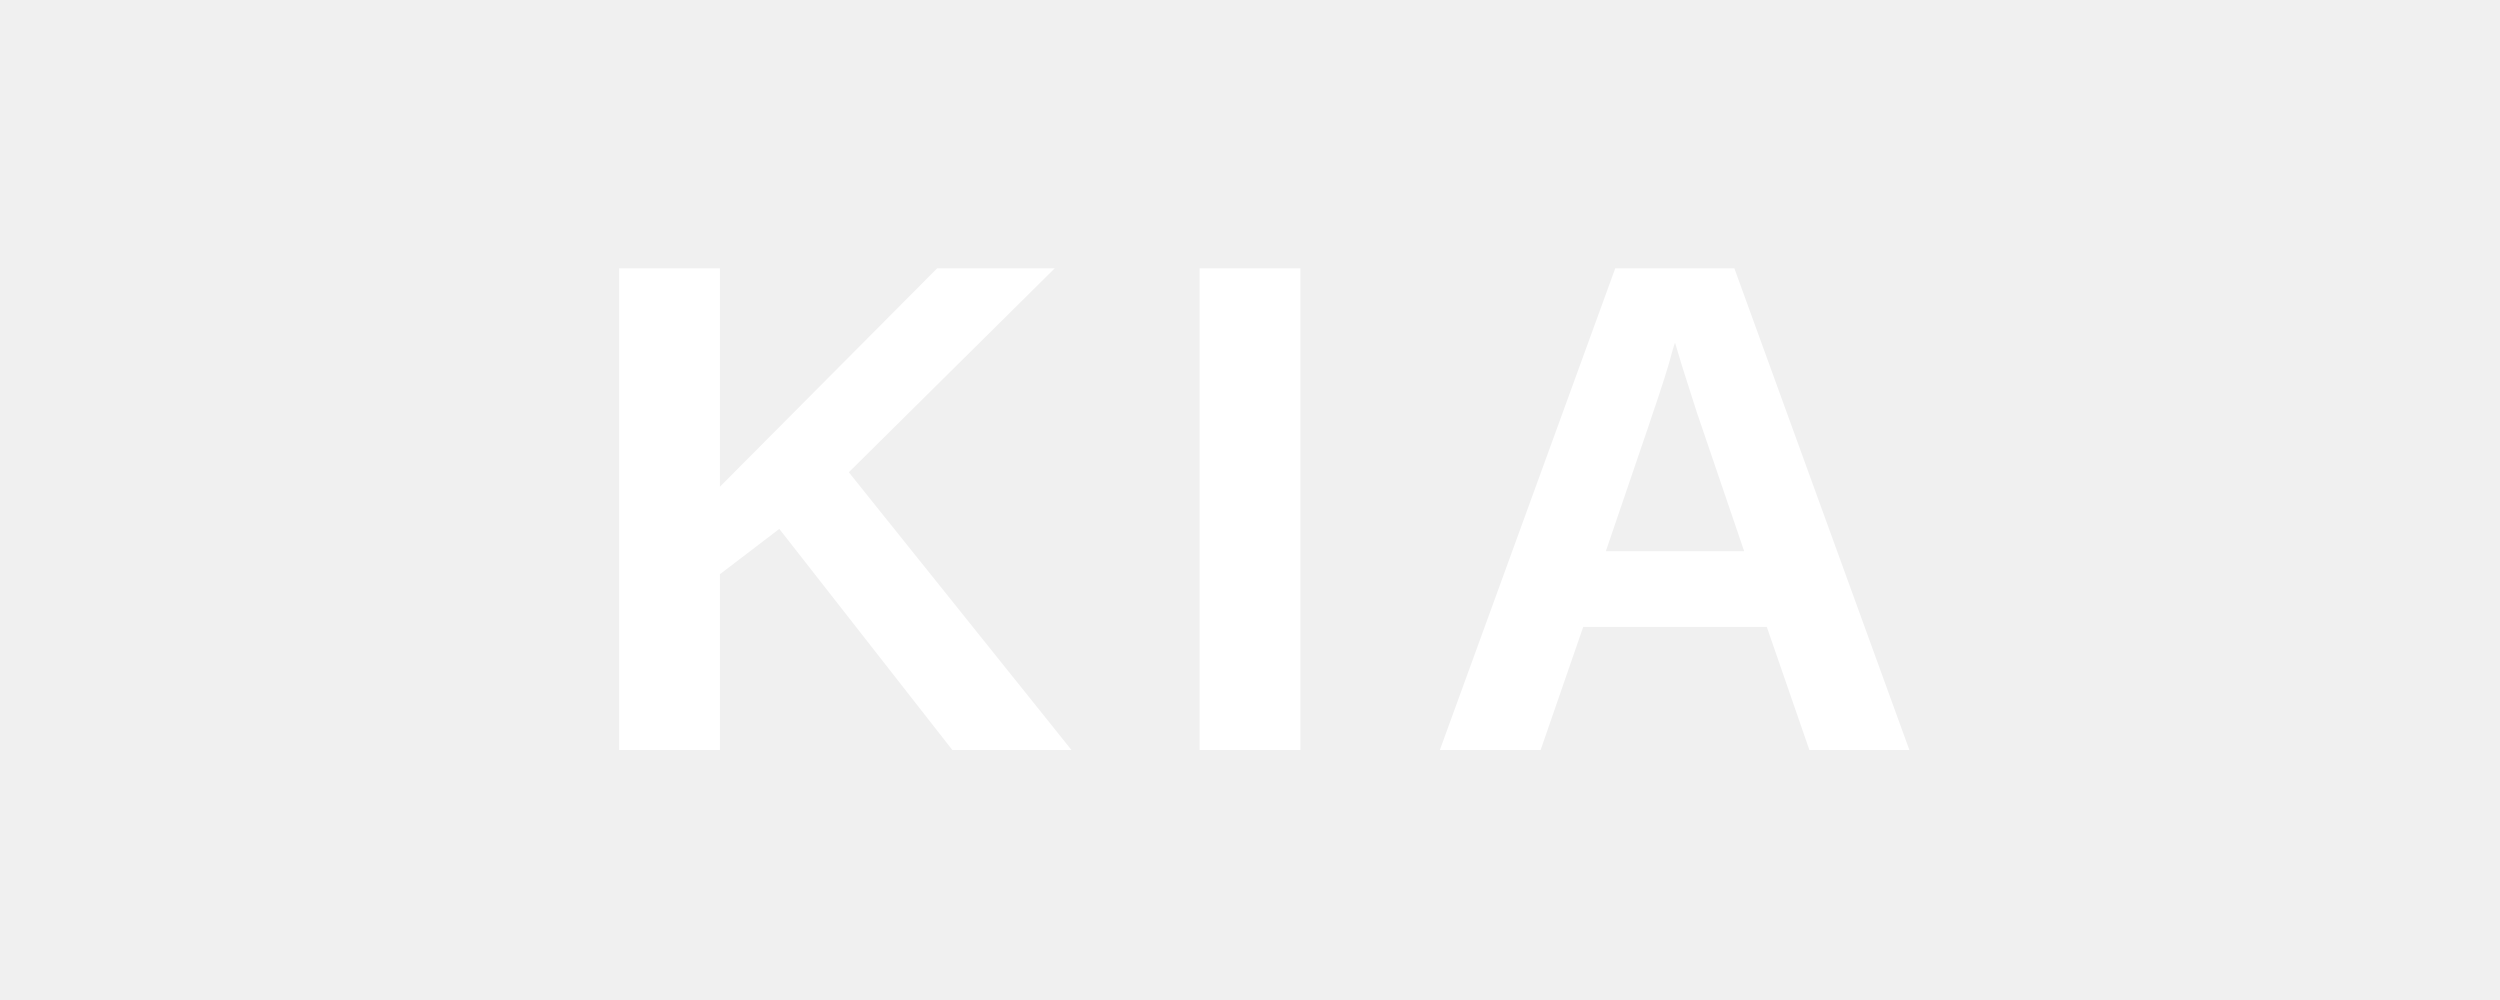
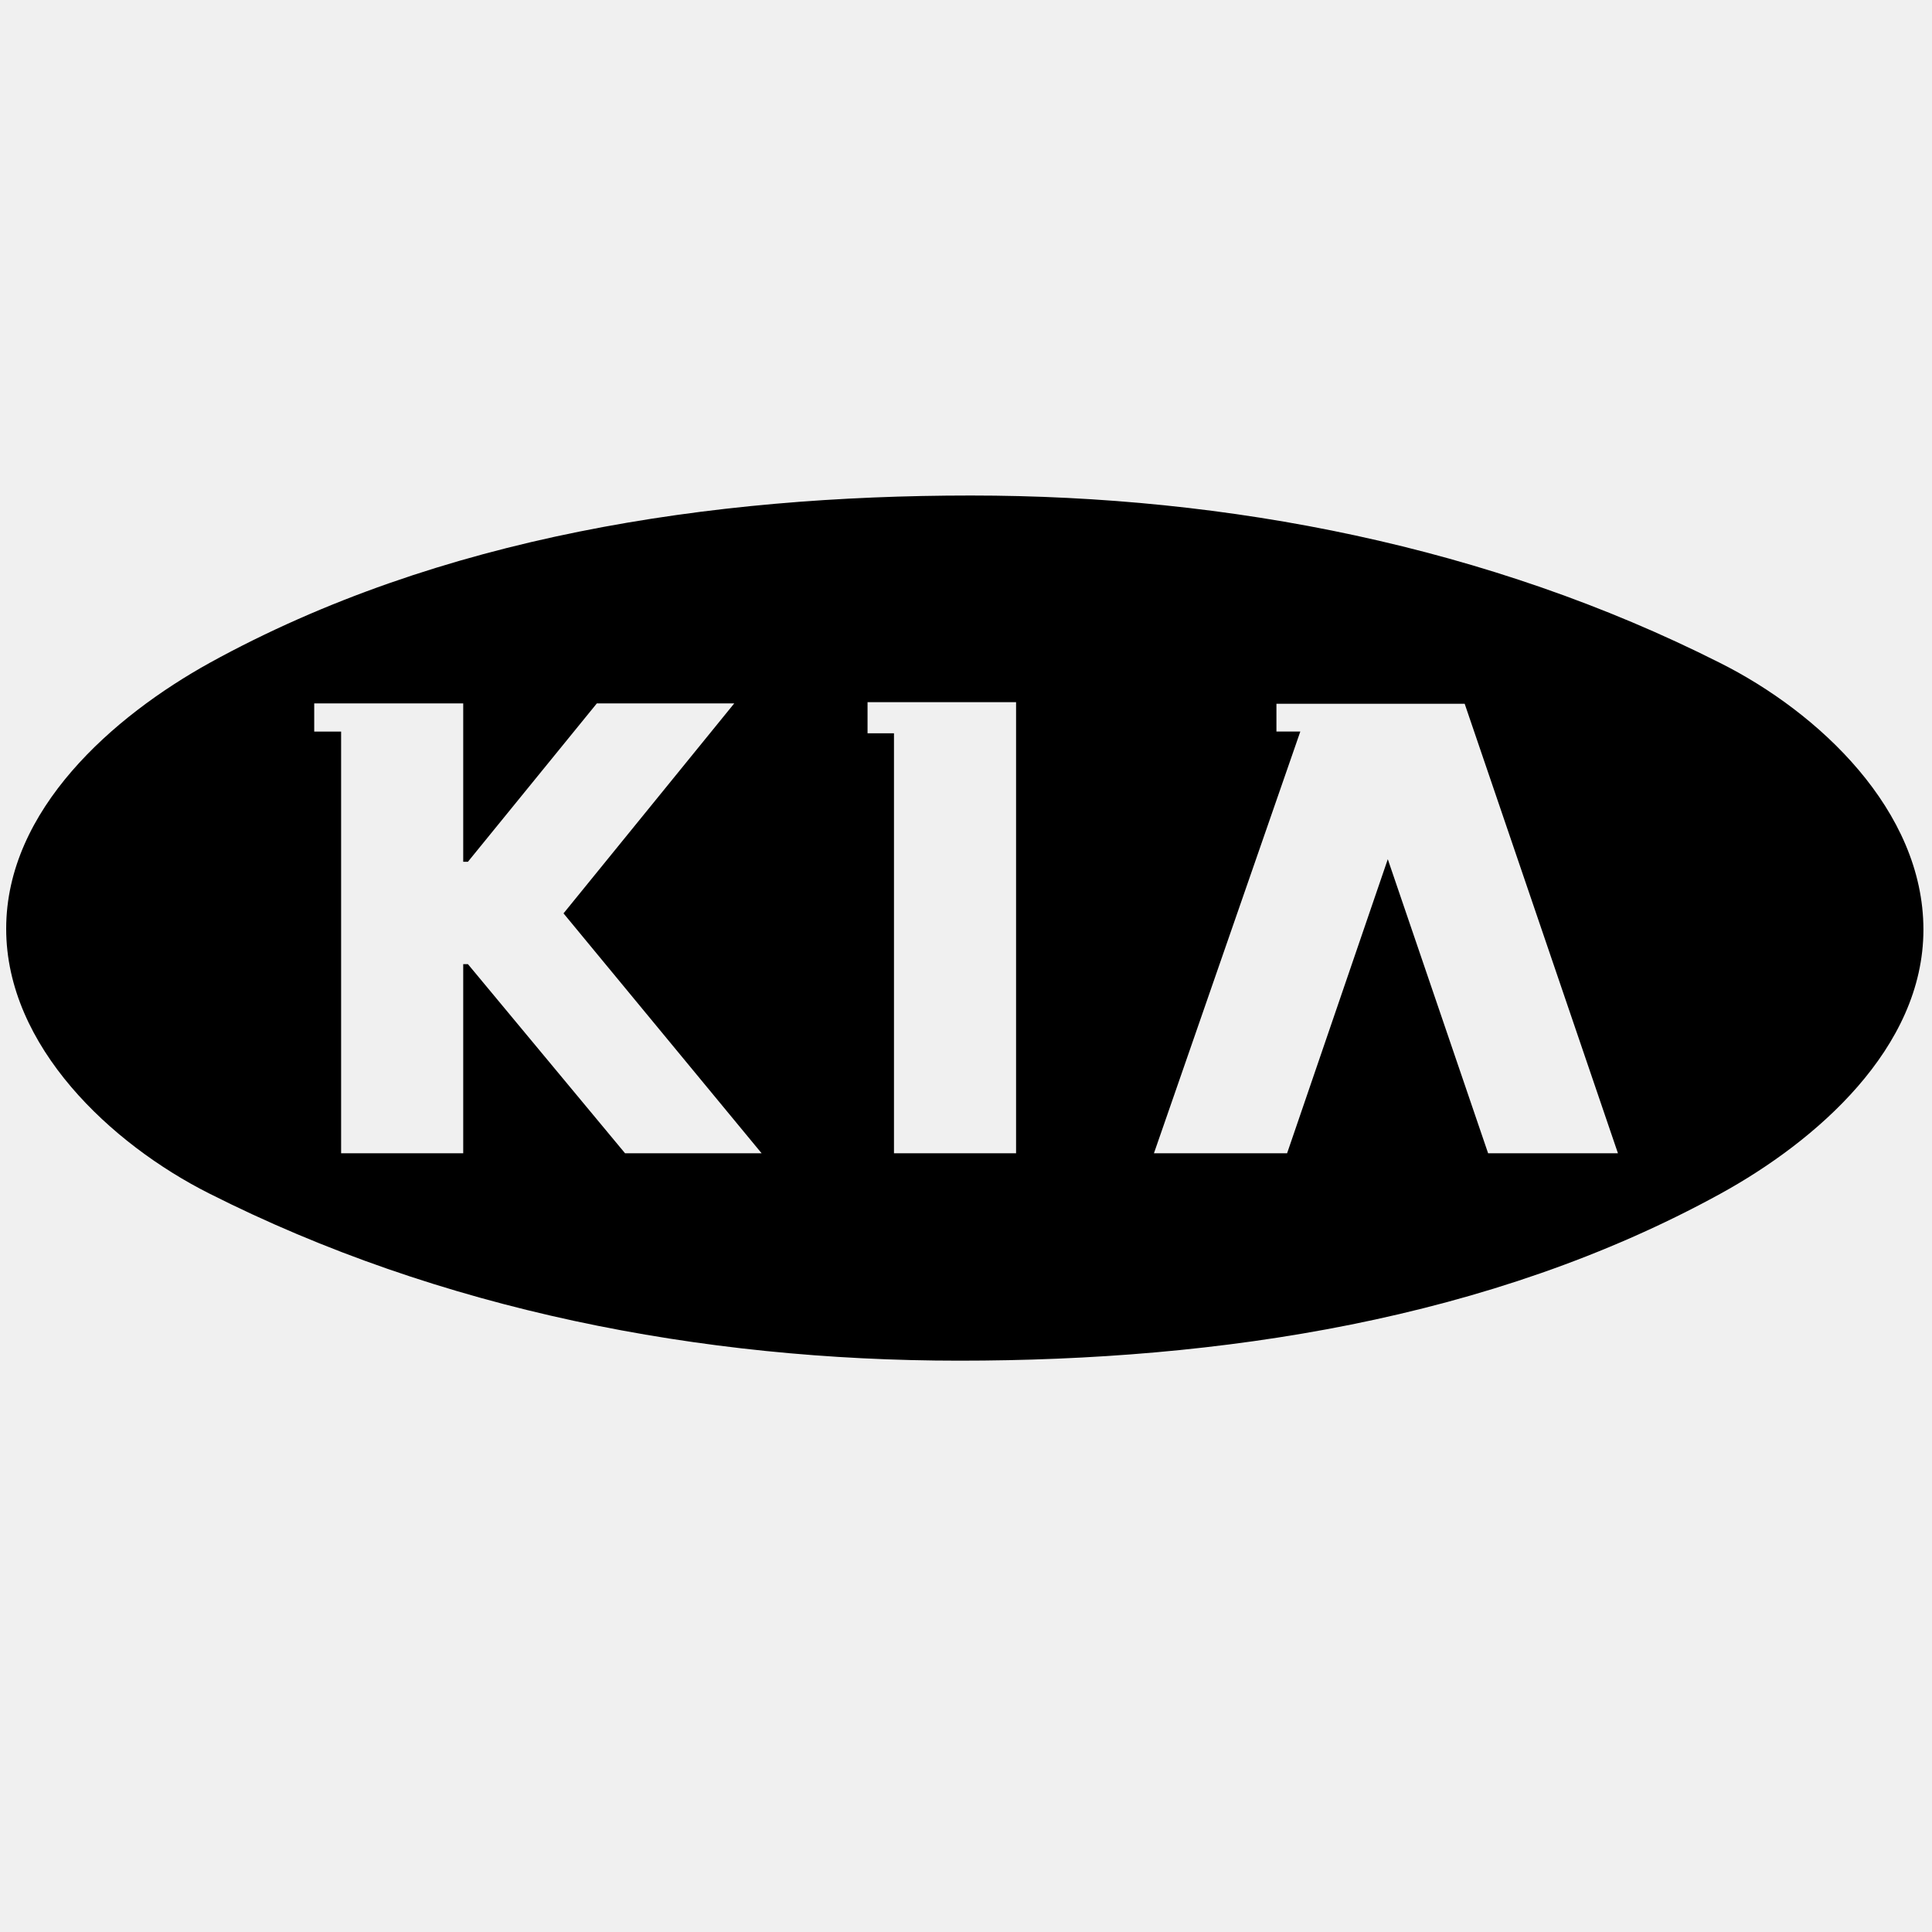
- <svg xmlns="http://www.w3.org/2000/svg" viewBox="0 0 100 40" fill="white">
-   <text x="50" y="30" text-anchor="middle" font-family="Arial,sans-serif" font-weight="700" font-size="28" letter-spacing="3">KIA</text>
+ <svg xmlns="http://www.w3.org/2000/svg" fill="#000000" version="1.1" id="Layer_1" viewBox="0 0 2500 2500" xml:space="preserve" width="800px" height="800px">
+   <path d="M2225.5,857.7c-298.8-150.8-635.7-216.5-969.3-216.5c-336.4,0-687.1,52.5-984.8,216.5C146.6,926.8,8,1047.7,8,1201.8h0  c0,152.4,136.4,278.9,262.4,342.4c299.3,151.3,636.8,216.5,970.9,216.5c336.3,0,687.1-52.5,984.7-215.9  c123.7-67.9,262.9-188.3,262.9-341.9C2488.9,1048.8,2353.6,921.8,2225.5,857.7z M808.8,1492.3l-203.3-244.7h-6.1v244.7h-158V946.7  h-34.8v-36.5h192.8v204.9h6.1l166.8-204.9h177.8l-220.9,271.7l256.3,310.4H808.8z M1314.7,1492.3h-157.9V948.9h-34.2v-40.3h192.2  V1492.3z M1925.6,1492.3l-129.8-380.5l-130.3,380.5h-172.3l189.4-545.7h0h-30.9v-35.9h243.6l198.3,581.6H1925.6z" />
</svg>
